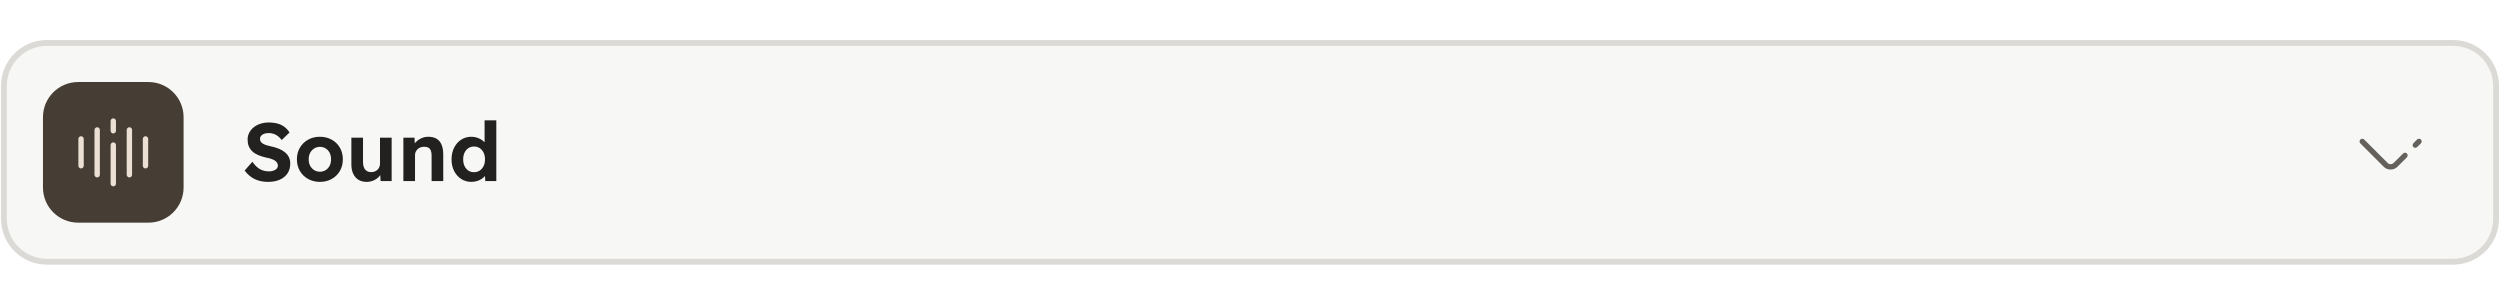
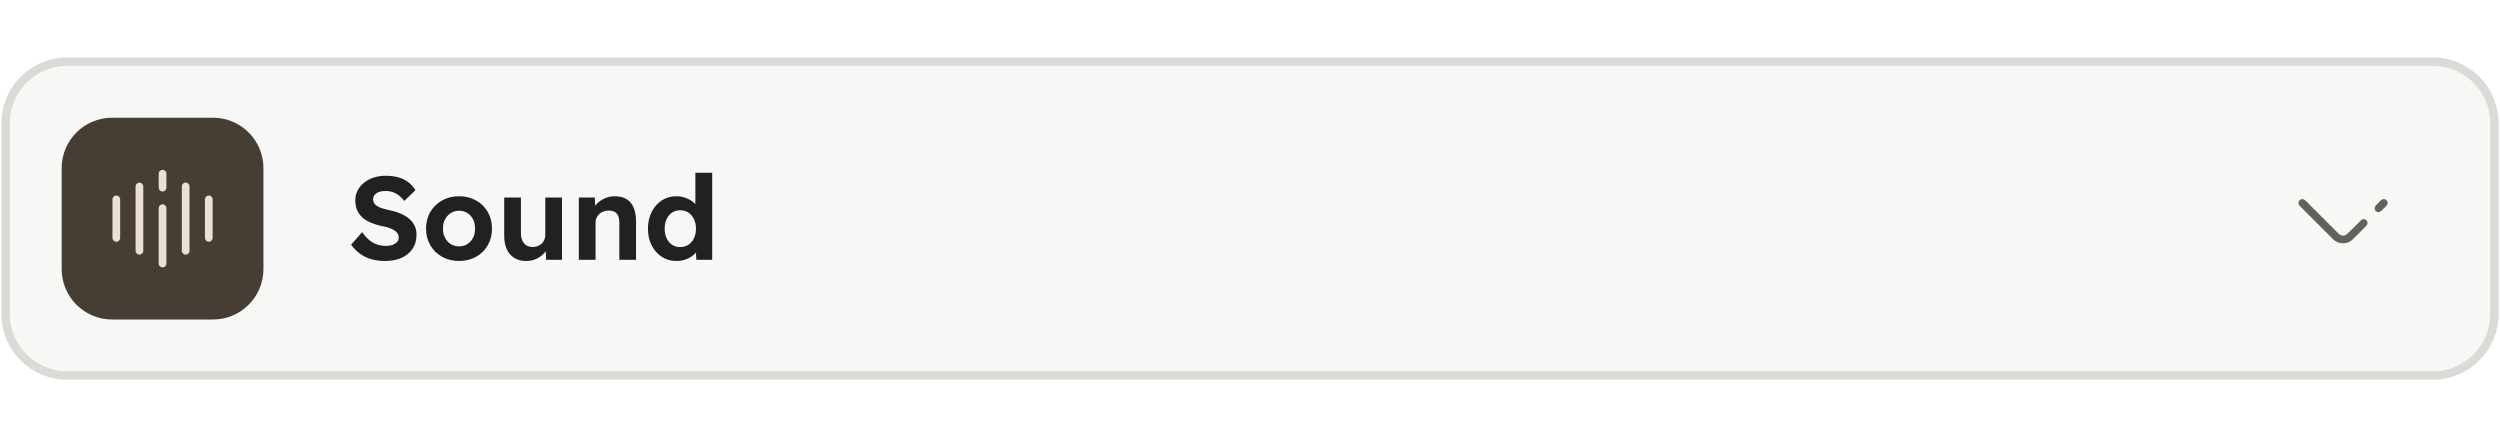
- <svg xmlns="http://www.w3.org/2000/svg" width="640" height="78" viewBox="0 0 640 78">
-   <rect x="1" y="11" width="638" height="56" rx="11" fill="#f7f7f6" stroke="#dcdad6" stroke-width="1.5" />
+ <svg xmlns="http://www.w3.org/2000/svg" width="446" height="78" viewBox="0 0 446 78">
+   <rect x="1" y="11" width="444" height="56" rx="11" fill="#f7f7f6" stroke="#dcdad6" stroke-width="1.5" />
  <rect x="11" y="21" width="36" height="36" rx="9" fill="#463e35" />
  <path transform="translate(18 28) scale(0.0214844 -0.0214844) translate(0 -960)" fill="#ebe0d3" d="M128 640Q115 640 105.5 630.5Q96 621 96 608V288Q96 275 105.5 265.5Q115 256 128 256Q141 256 150.5 265.5Q160 275 160 288V608Q160 621 150.5 630.5Q141 640 128 640ZM320 747Q307 747 297.5 737.5Q288 728 288 715V181Q288 168 297.5 158.5Q307 149 320 149Q333 149 342.5 158.5Q352 168 352 181V715Q352 728 342.5 737.5Q333 747 320 747ZM512 567Q499 567 489.5 557.5Q480 548 480 535V75Q480 61 489.5 52.0Q499 43 512 43Q525 43 534.5 52.0Q544 61 544 75V535Q544 548 534.5 557.5Q525 567 512 567ZM512 853Q499 853 489.5 844.0Q480 835 480 821V705Q480 692 489.5 682.5Q499 673 512 673Q525 673 534.5 682.5Q544 692 544 705V821Q544 835 534.5 844.0Q525 853 512 853ZM704 747Q691 747 681.5 737.5Q672 728 672 715V181Q672 168 681.5 158.5Q691 149 704 149Q717 149 726.5 158.5Q736 168 736 181V715Q736 728 726.5 737.5Q717 747 704 747ZM896 640Q883 640 873.5 630.5Q864 621 864 608V288Q864 275 873.5 265.5Q883 256 896 256Q909 256 918.5 265.5Q928 275 928 288V608Q928 621 918.5 630.5Q909 640 896 640Z" />
  <path fill="#22211f" fill-opacity="1" d="M68.678 46.56Q67.313 46.56 66.19 46.224Q65.066 45.888 64.195 45.237Q63.323 44.586 62.63 43.662L64.604 41.415Q65.633 42.843 66.651 43.358Q67.67 43.872 68.867 43.872Q69.518 43.872 70.032 43.683Q70.547 43.494 70.841 43.169Q71.135 42.843 71.135 42.381Q71.135 42.045 70.988 41.761Q70.841 41.478 70.568 41.258Q70.295 41.037 69.917 40.858Q69.539 40.68 69.077 40.544Q68.615 40.407 68.069 40.323Q66.893 40.05 66.011 39.662Q65.129 39.273 64.541 38.696Q63.953 38.118 63.669 37.383Q63.386 36.648 63.386 35.724Q63.386 34.779 63.806 33.971Q64.226 33.162 64.971 32.574Q65.717 31.986 66.694 31.671Q67.67 31.356 68.762 31.356Q70.106 31.356 71.114 31.65Q72.122 31.944 72.868 32.522Q73.613 33.099 74.117 33.918L72.122 35.85Q71.681 35.262 71.166 34.863Q70.652 34.464 70.053 34.264Q69.455 34.065 68.825 34.065Q68.132 34.065 67.628 34.243Q67.124 34.422 66.84 34.769Q66.557 35.115 66.557 35.577Q66.557 35.955 66.746 36.249Q66.935 36.543 67.292 36.764Q67.649 36.984 68.153 37.152Q68.657 37.32 69.266 37.446Q70.421 37.677 71.345 38.055Q72.269 38.433 72.93 38.969Q73.592 39.504 73.949 40.229Q74.306 40.953 74.306 41.856Q74.306 43.347 73.592 44.397Q72.878 45.447 71.618 46.004Q70.358 46.56 68.678 46.56ZM81.908 46.56Q80.207 46.56 78.874 45.815Q77.54 45.069 76.774 43.767Q76.007 42.465 76.007 40.785Q76.007 39.105 76.774 37.803Q77.54 36.501 78.874 35.756Q80.207 35.01 81.908 35.01Q83.588 35.01 84.922 35.756Q86.255 36.501 87.011 37.803Q87.767 39.105 87.767 40.785Q87.767 42.465 87.011 43.767Q86.255 45.069 84.922 45.815Q83.588 46.56 81.908 46.56ZM81.908 43.956Q82.727 43.956 83.378 43.547Q84.029 43.137 84.397 42.413Q84.764 41.688 84.743 40.785Q84.764 39.861 84.397 39.136Q84.029 38.412 83.378 38.002Q82.727 37.593 81.908 37.593Q81.068 37.593 80.417 38.013Q79.766 38.433 79.388 39.147Q79.01 39.861 79.031 40.785Q79.01 41.688 79.388 42.413Q79.766 43.137 80.417 43.547Q81.068 43.956 81.908 43.956ZM93.857 46.56Q92.639 46.56 91.767 46.025Q90.896 45.489 90.423 44.492Q89.951 43.494 89.951 42.087V35.241H92.933V41.604Q92.933 42.36 93.185 42.916Q93.437 43.473 93.899 43.767Q94.361 44.061 95.033 44.061Q95.516 44.061 95.925 43.904Q96.335 43.746 96.639 43.452Q96.944 43.158 97.112 42.759Q97.28 42.36 97.28 41.898V35.241H100.262V46.35H97.427L97.322 44.061L97.868 43.809Q97.616 44.586 97.028 45.216Q96.44 45.846 95.621 46.203Q94.802 46.56 93.857 46.56ZM103.265 46.35V35.241H106.121L106.205 37.509L105.617 37.761Q105.848 37.005 106.447 36.386Q107.045 35.766 107.885 35.388Q108.725 35.01 109.649 35.01Q110.909 35.01 111.76 35.514Q112.61 36.018 113.041 37.037Q113.471 38.055 113.471 39.546V46.35H110.489V39.777Q110.489 39.021 110.279 38.517Q110.069 38.013 109.638 37.782Q109.208 37.551 108.578 37.572Q108.074 37.572 107.643 37.73Q107.213 37.887 106.909 38.181Q106.604 38.475 106.425 38.853Q106.247 39.231 106.247 39.672V46.35H104.777Q104.294 46.35 103.916 46.35Q103.538 46.35 103.265 46.35ZM120.674 46.56Q119.204 46.56 118.06 45.815Q116.915 45.069 116.254 43.778Q115.592 42.486 115.592 40.785Q115.592 39.126 116.254 37.814Q116.915 36.501 118.06 35.756Q119.204 35.01 120.674 35.01Q121.451 35.01 122.175 35.252Q122.9 35.493 123.478 35.913Q124.055 36.333 124.412 36.847Q124.769 37.362 124.811 37.908L124.055 38.055V30.81H127.058V46.35H124.223L124.097 43.788L124.685 43.851Q124.643 44.376 124.307 44.859Q123.971 45.342 123.415 45.73Q122.858 46.119 122.155 46.34Q121.451 46.56 120.674 46.56ZM121.346 44.082Q122.186 44.082 122.816 43.662Q123.446 43.242 123.803 42.507Q124.16 41.772 124.16 40.785Q124.16 39.819 123.803 39.084Q123.446 38.349 122.816 37.929Q122.186 37.509 121.346 37.509Q120.506 37.509 119.887 37.929Q119.267 38.349 118.921 39.084Q118.574 39.819 118.574 40.785Q118.574 41.772 118.921 42.507Q119.267 43.242 119.887 43.662Q120.506 44.082 121.346 44.082Z" />
-   <path transform="translate(601 28) scale(0.0214844 -0.0214844) translate(0 -960)" fill="#64615c" d="M151 601Q147 596 144.5 590.5Q142 585 142 578Q142 571 144.5 565.5Q147 560 151 555L429 277Q429 277 429.0 277.0Q429 277 429 277Q429 277 429.0 277.0Q429 277 429 277Q463 243 511.5 243.0Q560 243 594 277L706 389Q710 393 712.5 399.0Q715 405 715 412Q715 418 712.5 424.0Q710 430 706 434Q701 439 695.5 441.5Q690 444 683 444Q677 444 671.0 441.5Q665 439 661 434L549 323Q533 307 511.5 307.0Q490 307 475 323L197 601Q192 605 186.5 607.5Q181 610 174 610Q167 610 161.5 607.5Q156 605 152 601ZM850 610Q843 610 837.5 607.5Q832 605 827 601L783 556Q779 552 776.5 546.0Q774 540 774 534Q774 527 776.5 521.5Q779 516 783 511Q787 507 793.0 504.5Q799 502 806 502Q812 502 818.0 504.5Q824 507 828 511L873 555Q877 560 879.5 565.5Q882 571 882 578Q882 585 879.5 590.5Q877 596 873 601Q868 605 862.5 607.5Q857 610 850 610Z" />
+   <path transform="translate(407 28) scale(0.0214844 -0.0214844) translate(0 -960)" fill="#64615c" d="M151 601Q147 596 144.5 590.5Q142 585 142 578Q142 571 144.5 565.5Q147 560 151 555L429 277Q429 277 429.0 277.0Q429 277 429 277Q429 277 429.0 277.0Q429 277 429 277Q463 243 511.5 243.0Q560 243 594 277L706 389Q710 393 712.5 399.0Q715 405 715 412Q715 418 712.5 424.0Q710 430 706 434Q701 439 695.5 441.5Q690 444 683 444Q677 444 671.0 441.5Q665 439 661 434L549 323Q533 307 511.5 307.0Q490 307 475 323L197 601Q192 605 186.5 607.5Q181 610 174 610Q167 610 161.5 607.5Q156 605 152 601ZM850 610Q843 610 837.5 607.5Q832 605 827 601L783 556Q779 552 776.5 546.0Q774 540 774 534Q774 527 776.5 521.5Q779 516 783 511Q787 507 793.0 504.5Q799 502 806 502Q812 502 818.0 504.5Q824 507 828 511L873 555Q877 560 879.5 565.5Q882 571 882 578Q882 585 879.5 590.5Q877 596 873 601Q868 605 862.5 607.5Q857 610 850 610Z" />
</svg>
